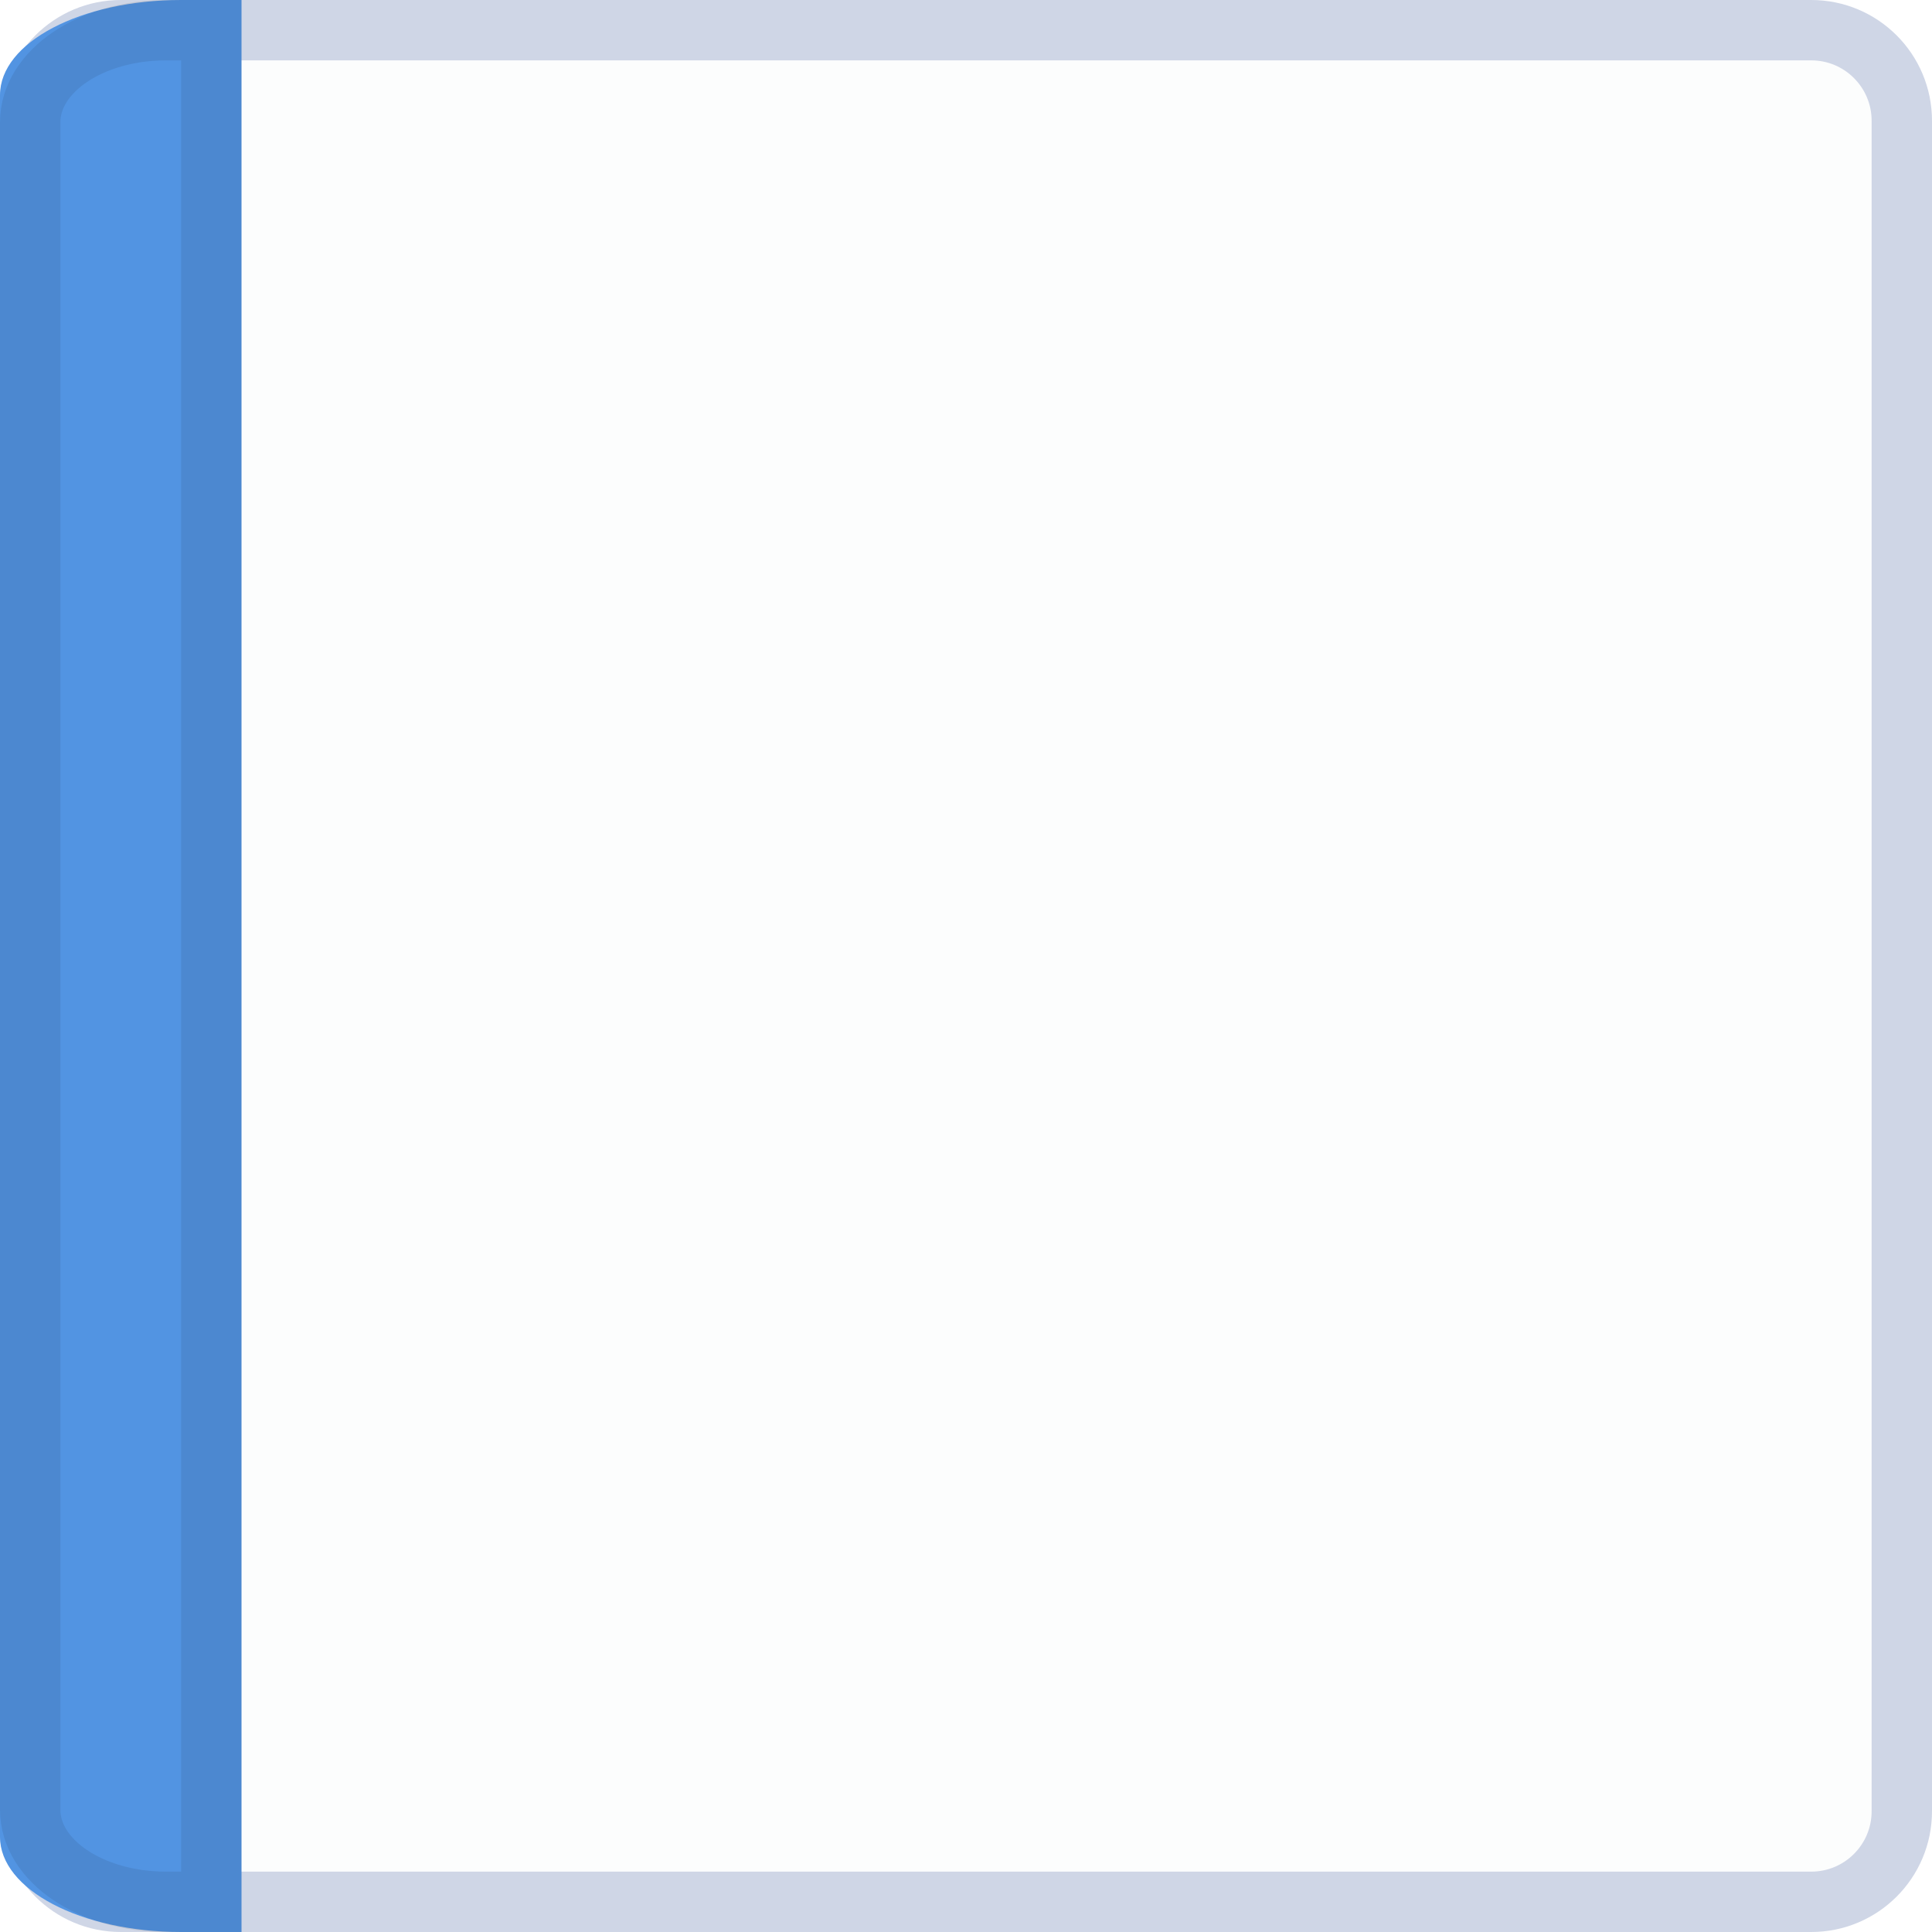
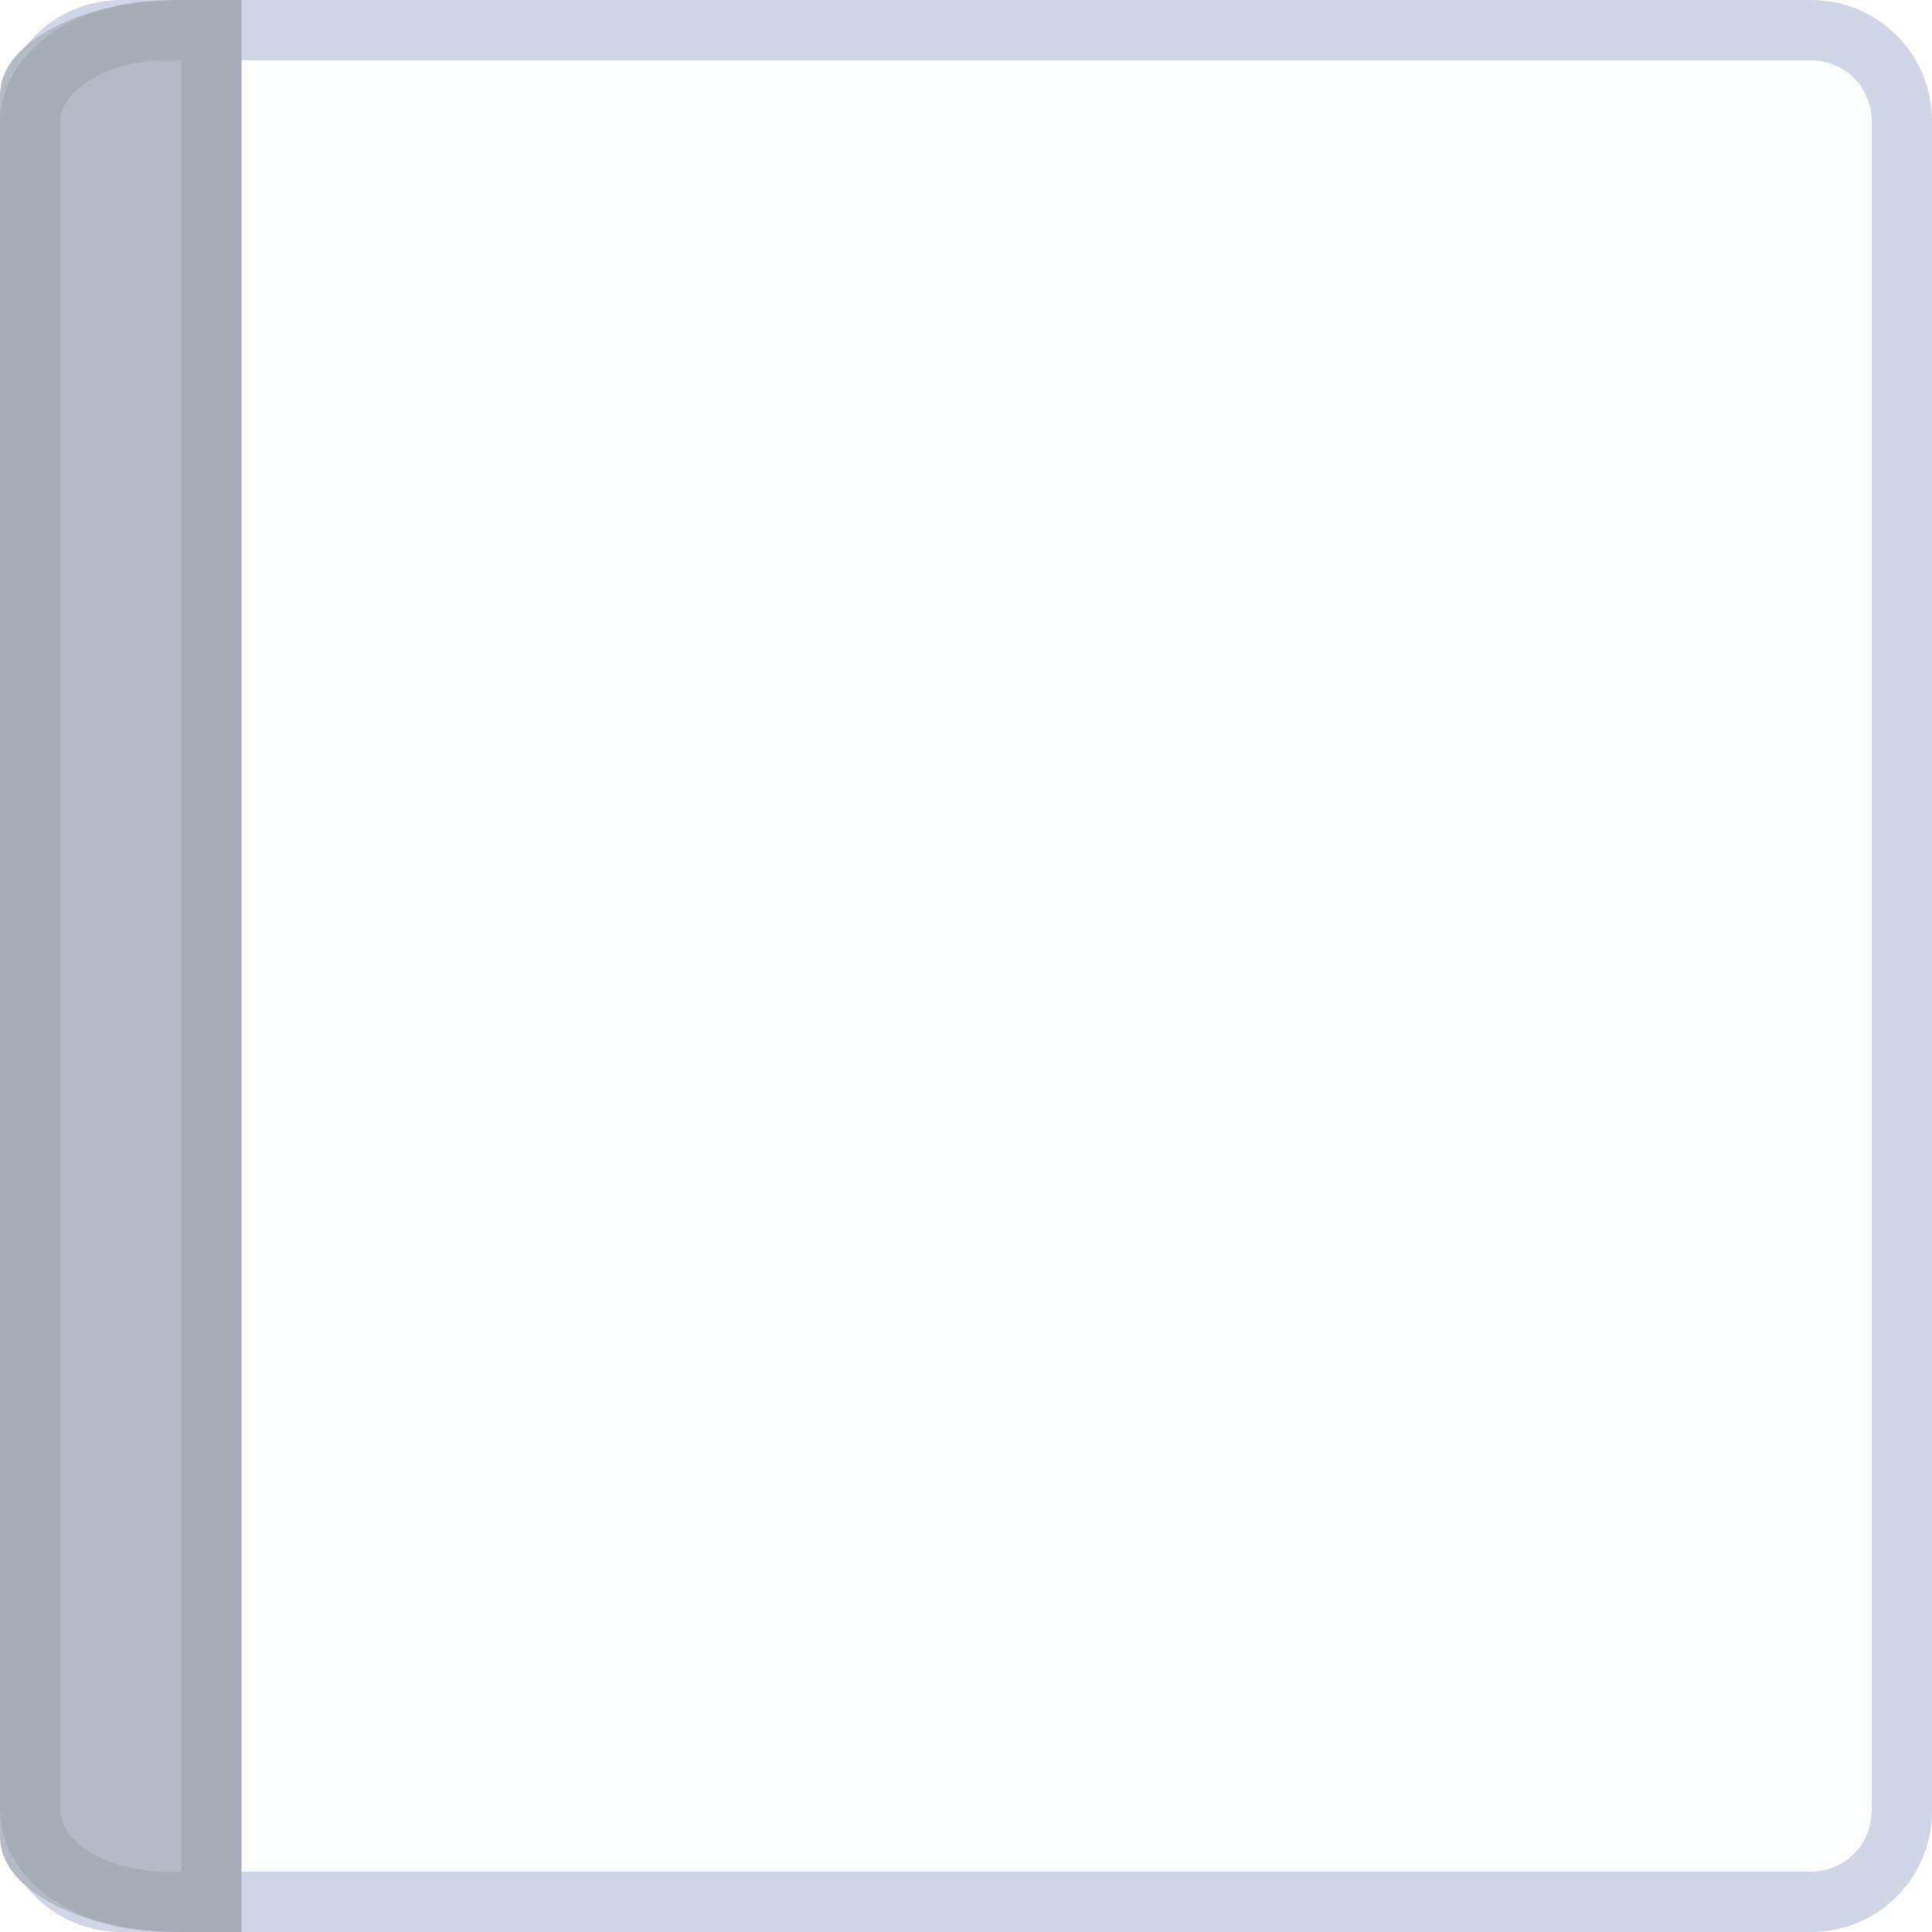
<svg xmlns="http://www.w3.org/2000/svg" xmlns:ns1="http://www.openswatchbook.org/uri/2009/osb" xmlns:xlink="http://www.w3.org/1999/xlink" width="32" height="32" viewBox="0 0 32 32" id="svg6621" version="1.1">
  <defs id="defs6623">
    <linearGradient id="selected_bg_color" ns1:paint="solid">
-       <stop style="stop-color:#5294e2;stop-opacity:1;" offset="0" id="stop4153" />
+       <stop style="stop-color:#b3bcc6;stop-opacity:1;" offset="0" id="stop4153" />
    </linearGradient>
    <linearGradient xlink:href="#selected_bg_color" id="linearGradient4155" x1="2" y1="1020.362" x2="2" y2="1052.362" gradientUnits="userSpaceOnUse" gradientTransform="matrix(1.333333,0,0,1.032258,-0.6666667,-33.43104)" />
  </defs>
  <g id="layer1" transform="translate(0,-1020.362)">
    <rect style="display:inline;opacity:1;fill:#fcfdfd;fill-opacity:1;stroke:#cfd6e6;stroke-width:1;stroke-linecap:round;stroke-linejoin:miter;stroke-miterlimit:4;stroke-dasharray:none;stroke-dashoffset:0;stroke-opacity:1" id="rect4160" width="31" height="31" x="0.5" y="1020.862" rx="1.5" ry="1.5" />
    <path style="display:inline;opacity:1;fill:url(#linearGradient4155);fill-opacity:1;stroke:none;stroke-width:1;stroke-linecap:round;stroke-linejoin:miter;stroke-miterlimit:4;stroke-dasharray:none;stroke-dashoffset:0;stroke-opacity:1" d="m 3,1020.362 1,0 0,32 -1,0 c -1.662,0 -3,-0.703 -3,-1.575 l 0,-28.85 c 0,-0.873 1.338,-1.575 3,-1.575 z" id="rect4162-5" />
    <path style="display:inline;opacity:1;fill:none;fill-opacity:1;stroke:#000000;stroke-width:1;stroke-linecap:round;stroke-linejoin:miter;stroke-miterlimit:4;stroke-dasharray:none;stroke-dashoffset:0;stroke-opacity:0.081" d="m 2.75,1020.862 0.75,0 0,31 -0.75,0 c -1.246,0 -2.25,-0.68 -2.25,-1.526 l 0,-27.948 c 0,-0.845 1.004,-1.526 2.25,-1.526 z" id="rect4162-5-7" />
  </g>
</svg>
